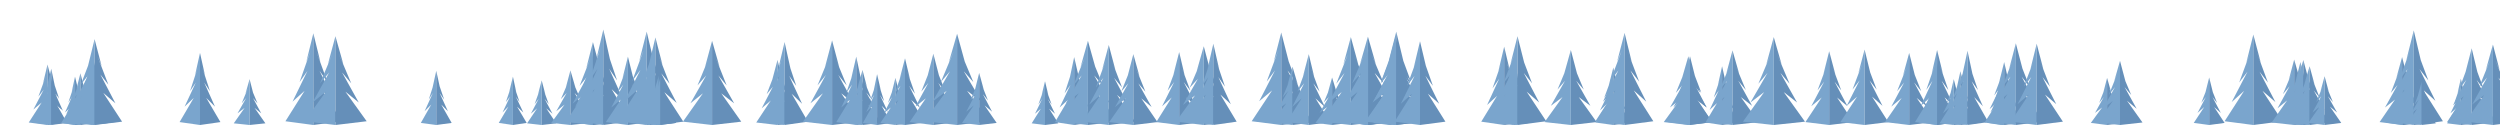
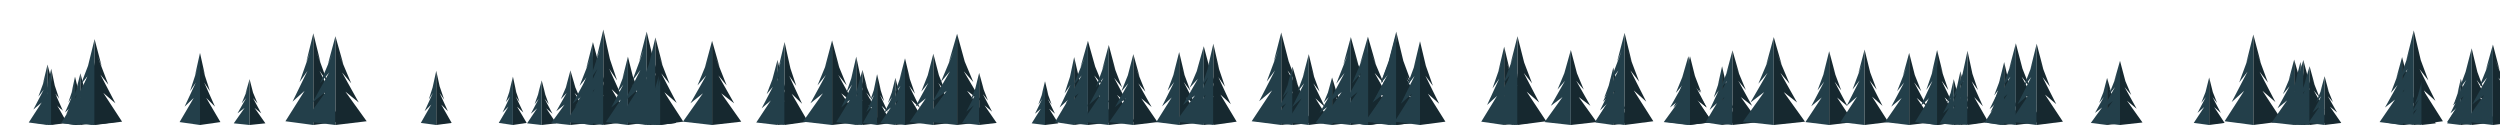
<svg xmlns="http://www.w3.org/2000/svg" viewBox="0 0 6000 300" preserveAspectRatio="none">
-   <polygon points="114,155 103,201 110,183 92,232 105,215 80,263 100,246 69,294 114,300 114,155" fill="#7aa5cd" />
-   <polygon points="114,155 126,201 119,183 137,232 124,215 148,263 128,246 159,294 114,300 114,155" fill="#658fb9" />
-   <polygon points="123,165 113,208 119,192 104,237 115,221 95,266 111,249 85,295 123,300 123,165" fill="#7aa5cd" />
-   <polygon points="123,165 132,208 127,192 142,237 131,221 151,266 135,249 161,295 123,300 123,165" fill="#658fb9" />
-   <polygon points="180,184 172,221 177,207 164,246 173,232 156,270 170,257 147,295 180,300 180,184" fill="#7aa5cd" />
-   <polygon points="180,184 189,221 184,207 197,246 187,232 205,270 191,257 213,295 180,300 180,184" fill="#658fb9" />
-   <polygon points="181,197 174,230 178,217 166,252 175,239 159,274 172,261 152,296 181,300 181,197" fill="#7aa5cd" />
-   <polygon points="181,197 188,230 184,217 195,252 187,239 203,274 190,261 210,296 181,300 181,197" fill="#658fb9" />
-   <polygon points="193,176 183,215 189,201 173,242 185,227 163,268 181,254 153,295 193,300 193,176" fill="#7aa5cd" />
-   <polygon points="193,176 203,215 197,201 213,242 201,227 223,268 206,254 233,295 193,300 193,176" fill="#658fb9" />
-   <polygon points="222,136 208,188 216,168 194,223 210,203 180,258 205,239 166,293 222,300 222,136" fill="#7aa5cd" />
-   <polygon points="222,136 236,188 228,168 250,223 234,203 264,258 240,239 278,293 222,300 222,136" fill="#658fb9" />
-   <polygon points="227,94 211,159 220,135 194,203 213,179 177,248 206,223 161,292 227,300 227,94" fill="#7aa5cd" />
-   <polygon points="227,94 244,159 234,135 260,203 241,179 277,248 248,223 293,292 227,300 227,94" fill="#658fb9" />
-   <polygon points="480,127 468,181 475,161 456,219 470,198 443,256 465,235 431,293 480,300 480,127" fill="#7aa5cd" />
-   <polygon points="480,127 492,181 485,161 504,219 490,198 516,256 495,235 529,293 480,300 480,127" fill="#658fb9" />
-   <polygon points="599,190 589,225 595,212 580,248 591,235 570,272 587,259 561,296 599,300 599,190" fill="#7aa5cd" />
-   <polygon points="599,190 608,225 603,212 618,248 607,235 627,272 611,259 637,296 599,300 599,190" fill="#658fb9" />
-   <polygon points="752,80 735,149 745,123 719,197 738,170 702,244 731,218 685,291 752,300 752,80" fill="#7aa5cd" />
-   <polygon points="752,80 769,149 759,123 786,197 767,170 803,244 774,218 820,291 752,300 752,80" fill="#658fb9" />
-   <polygon points="805,87 787,154 798,129 768,200 790,174 750,246 782,220 731,291 805,300 805,87" fill="#7aa5cd" />
-   <polygon points="805,87 824,154 813,129 843,200 821,174 861,246 829,220 880,291 805,300 805,87" fill="#658fb9" />
-   <polygon points="1047,170 1038,211 1043,195 1029,239 1039,223 1019,267 1035,251 1010,295 1047,300 1047,170" fill="#7aa5cd" />
-   <polygon points="1047,170 1056,211 1051,195 1066,239 1055,223 1075,267 1059,251 1084,295 1047,300 1047,170" fill="#658fb9" />
-   <polygon points="1231,184 1222,221 1227,207 1214,245 1224,232 1206,270 1220,256 1197,295 1231,300 1231,184" fill="#7aa5cd" />
-   <polygon points="1231,184 1239,221 1234,207 1247,245 1238,232 1256,270 1241,256 1264,295 1231,300 1231,184" fill="#658fb9" />
-   <polygon points="1300,193 1291,227 1296,214 1283,250 1293,237 1274,273 1289,260 1265,296 1300,300 1300,193" fill="#7aa5cd" />
-   <polygon points="1300,193 1309,227 1304,214 1317,250 1307,237 1326,273 1311,260 1335,296 1300,300 1300,193" fill="#658fb9" />
-   <polygon points="1369,169 1358,210 1365,194 1346,238 1360,223 1335,267 1355,251 1323,295 1369,300 1369,169" fill="#7aa5cd" />
-   <polygon points="1369,169 1381,210 1374,194 1393,238 1379,223 1404,267 1384,251 1416,295 1369,300 1369,169" fill="#658fb9" />
-   <polygon points="1421,130 1408,184 1415,164 1394,220 1410,200 1380,257 1404,236 1366,293 1421,300 1421,130" fill="#7aa5cd" />
-   <polygon points="1421,130 1435,184 1427,164 1449,220 1433,200 1462,257 1439,236 1476,293 1421,300 1421,130" fill="#658fb9" />
-   <polygon points="1423,101 1407,164 1417,140 1391,206 1410,183 1374,249 1403,225 1358,292 1423,300 1423,101" fill="#7aa5cd" />
-   <polygon points="1423,101 1440,164 1430,140 1456,206 1437,183 1473,249 1444,225 1489,292 1423,300 1423,101" fill="#658fb9" />
-   <polygon points="1448,71 1431,143 1441,116 1415,193 1434,165 1399,242 1427,214 1382,291 1448,300 1448,71" fill="#7aa5cd" />
-   <polygon points="1448,71 1464,143 1455,116 1481,193 1462,165 1497,242 1468,214 1513,291 1448,300 1448,71" fill="#658fb9" />
-   <polygon points="1507,136 1494,188 1502,168 1481,223 1496,203 1467,258 1490,239 1454,293 1507,300 1507,136" fill="#7aa5cd" />
-   <polygon points="1507,136 1520,188 1513,168 1534,223 1518,203 1547,258 1524,239 1560,293 1507,300 1507,136" fill="#658fb9" />
-   <polygon points="1552,76 1534,147 1545,120 1517,195 1537,168 1499,243 1530,216 1482,291 1552,300 1552,76" fill="#7aa5cd" />
-   <polygon points="1552,76 1569,147 1559,120 1587,195 1567,168 1604,243 1574,216 1622,291 1552,300 1552,76" fill="#658fb9" />
-   <polygon points="1560,154 1549,200 1555,182 1538,231 1551,214 1527,263 1546,245 1516,294 1560,300 1560,154" fill="#7aa5cd" />
-   <polygon points="1560,154 1571,200 1565,182 1582,231 1569,214 1593,263 1574,245 1604,294 1560,300 1560,154" fill="#658fb9" />
-   <polygon points="1573,90 1557,156 1566,131 1540,201 1559,176 1523,247 1552,221 1506,292 1573,300 1573,90" fill="#7aa5cd" />
-   <polygon points="1573,90 1590,156 1580,131 1607,201 1587,176 1624,247 1594,221 1640,292 1573,300 1573,90" fill="#658fb9" />
-   <polygon points="1581,182 1570,219 1576,205 1560,244 1572,230 1549,270 1567,256 1538,295 1581,300 1581,182" fill="#7aa5cd" />
-   <polygon points="1581,182 1591,219 1585,205 1602,244 1590,230 1612,270 1594,256 1623,295 1581,300 1581,182" fill="#658fb9" />
-   <polygon points="1585,185 1576,221 1581,207 1567,246 1577,232 1558,271 1574,257 1549,295 1585,300 1585,185" fill="#7aa5cd" />
-   <polygon points="1585,185 1594,221 1589,207 1603,246 1593,232 1613,271 1597,257 1622,295 1585,300 1585,185" fill="#658fb9" />
-   <polygon points="1709,98 1692,161 1702,137 1674,205 1695,181 1657,248 1687,224 1639,292 1709,300 1709,98" fill="#7aa5cd" />
-   <polygon points="1709,98 1727,161 1717,137 1744,205 1724,181 1762,248 1731,224 1779,292 1709,300 1709,98" fill="#658fb9" />
-   <polygon points="1866,144 1853,193 1860,174 1840,226 1855,208 1828,260 1850,241 1815,294 1866,300 1866,144" fill="#7aa5cd" />
-   <polygon points="1866,144 1878,193 1871,174 1891,226 1876,208 1904,260 1882,241 1917,294 1866,300 1866,144" fill="#658fb9" />
-   <polygon points="1883,101 1868,164 1877,140 1854,206 1871,182 1840,249 1865,225 1826,292 1883,300 1883,101" fill="#7aa5cd" />
-   <polygon points="1883,101 1897,164 1889,140 1911,206 1894,182 1925,249 1900,225 1939,292 1883,300 1883,101" fill="#658fb9" />
-   <polygon points="1997,97 1980,161 1990,137 1962,205 1982,180 1945,248 1975,224 1927,292 1997,300 1997,97" fill="#7aa5cd" />
-   <polygon points="1997,97 2014,161 2004,137 2032,205 2012,180 2049,248 2019,224 2066,292 1997,300 1997,97" fill="#658fb9" />
-   <polygon points="2055,136 2043,188 2050,168 2031,223 2045,203 2019,258 2040,239 2007,293 2055,300 2055,136" fill="#7aa5cd" />
-   <polygon points="2055,136 2066,188 2060,168 2078,223 2064,203 2090,258 2069,239 2102,293 2055,300 2055,136" fill="#658fb9" />
-   <polygon points="2070,168 2058,210 2065,194 2047,238 2060,222 2036,266 2055,251 2024,295 2070,300 2070,168" fill="#7aa5cd" />
-   <polygon points="2070,168 2081,210 2074,194 2092,238 2079,222 2104,266 2084,251 2115,295 2070,300 2070,168" fill="#658fb9" />
-   <polygon points="2105,178 2097,217 2102,202 2088,243 2098,228 2079,269 2094,254 2071,295 2105,300 2105,178" fill="#7aa5cd" />
-   <polygon points="2105,178 2114,217 2109,202 2122,243 2112,228 2131,269 2116,254 2139,295 2105,300 2105,178" fill="#658fb9" />
-   <polygon points="2149,187 2140,223 2145,209 2131,247 2141,233 2122,271 2138,258 2113,295 2149,300 2149,187" fill="#7aa5cd" />
-   <polygon points="2149,187 2158,223 2153,209 2167,247 2156,233 2176,271 2160,258 2185,295 2149,300 2149,187" fill="#658fb9" />
-   <polygon points="2172,140 2159,190 2166,171 2147,225 2161,206 2135,259 2156,240 2123,294 2172,300 2172,140" fill="#7aa5cd" />
-   <polygon points="2172,140 2184,190 2177,171 2196,225 2182,206 2208,259 2187,240 2220,294 2172,300 2172,140" fill="#658fb9" />
-   <polygon points="2240,129 2226,183 2234,162 2211,220 2228,199 2197,256 2222,236 2183,293 2240,300 2240,129" fill="#7aa5cd" />
-   <polygon points="2240,129 2254,183 2246,162 2269,220 2252,199 2283,256 2258,236 2297,293 2240,300 2240,129" fill="#658fb9" />
-   <polygon points="2297,81 2277,150 2289,123 2258,197 2280,171 2238,244 2272,218 2218,291 2297,300 2297,81" fill="#7aa5cd" />
-   <polygon points="2297,81 2316,150 2305,123 2336,197 2313,171 2356,244 2321,218 2375,291 2297,300 2297,81" fill="#658fb9" />
-   <polygon points="2350,175 2340,215 2346,200 2329,241 2341,226 2319,268 2337,253 2309,295 2350,300 2350,175" fill="#7aa5cd" />
-   <polygon points="2350,175 2361,215 2355,200 2371,241 2359,226 2381,268 2363,253 2392,295 2350,300 2350,175" fill="#658fb9" />
-   <polygon points="2508,195 2500,228 2505,215 2492,251 2501,238 2484,273 2498,261 2476,296 2508,300 2508,195" fill="#7aa5cd" />
-   <polygon points="2508,195 2516,228 2511,215 2524,251 2515,238 2532,273 2518,261 2540,296 2508,300 2508,195" fill="#658fb9" />
-   <polygon points="2578,137 2567,189 2573,169 2555,224 2569,204 2543,258 2564,239 2532,293 2578,300 2578,137" fill="#7aa5cd" />
-   <polygon points="2578,137 2590,189 2583,169 2602,224 2588,204 2613,258 2593,239 2625,293 2578,300 2578,137" fill="#658fb9" />
-   <polygon points="2611,98 2593,162 2604,137 2576,205 2596,181 2558,248 2589,224 2540,292 2611,300 2611,98" fill="#7aa5cd" />
-   <polygon points="2611,98 2629,162 2619,137 2647,205 2626,181 2664,248 2633,224 2682,292 2611,300 2611,98" fill="#658fb9" />
-   <polygon points="2661,108 2645,168 2654,145 2630,210 2648,187 2614,251 2641,228 2598,292 2661,300 2661,108" fill="#7aa5cd" />
-   <polygon points="2661,108 2677,168 2668,145 2693,210 2674,187 2708,251 2681,228 2724,292 2661,300 2661,108" fill="#658fb9" />
-   <polygon points="2720,130 2706,184 2714,163 2691,220 2708,200 2676,257 2702,236 2662,293 2720,300 2720,130" fill="#7aa5cd" />
-   <polygon points="2720,130 2735,184 2726,163 2749,220 2732,200 2764,257 2739,236 2778,293 2720,300 2720,130" fill="#658fb9" />
-   <polygon points="2830,125 2816,180 2824,159 2802,218 2818,197 2789,255 2812,234 2775,293 2830,300 2830,125" fill="#7aa5cd" />
-   <polygon points="2830,125 2843,180 2835,159 2857,218 2841,197 2871,255 2847,234 2885,293 2830,300 2830,125" fill="#658fb9" />
-   <polygon points="2889,111 2872,171 2882,148 2855,211 2875,189 2839,252 2868,229 2822,292 2889,300 2889,111" fill="#7aa5cd" />
-   <polygon points="2889,111 2905,171 2896,148 2922,211 2903,189 2938,252 2910,229 2955,292 2889,300 2889,111" fill="#658fb9" />
-   <polygon points="2912,105 2898,166 2906,143 2884,208 2900,185 2870,250 2894,227 2856,292 2912,300 2912,105" fill="#7aa5cd" />
-   <polygon points="2912,105 2926,166 2918,143 2940,208 2924,185 2954,250 2929,227 2968,292 2912,300 2912,105" fill="#658fb9" />
-   <polygon points="3075,78 3057,148 3068,121 3040,196 3060,169 3022,243 3053,217 3004,291 3075,300 3075,78" fill="#7aa5cd" />
-   <polygon points="3075,78 3093,148 3083,121 3111,196 3090,169 3129,243 3098,217 3146,291 3075,300 3075,78" fill="#658fb9" />
-   <polygon points="3102,160 3090,204 3097,188 3078,234 3092,218 3065,264 3087,248 3053,294 3102,300 3102,160" fill="#7aa5cd" />
-   <polygon points="3102,160 3115,204 3108,188 3127,234 3113,218 3140,264 3118,248 3152,294 3102,300 3102,160" fill="#658fb9" />
-   <polygon points="3141,130 3127,184 3135,163 3114,220 3130,200 3101,257 3124,236 3088,293 3141,300 3141,130" fill="#7aa5cd" />
-   <polygon points="3141,130 3154,184 3146,163 3167,220 3152,200 3180,257 3157,236 3193,293 3141,300 3141,130" fill="#658fb9" />
-   <polygon points="3197,186 3187,222 3193,208 3177,246 3189,233 3167,271 3185,257 3157,295 3197,300 3197,186" fill="#7aa5cd" />
-   <polygon points="3197,186 3208,222 3202,208 3218,246 3206,233 3228,271 3210,257 3238,295 3197,300 3197,186" fill="#658fb9" />
-   <polygon points="3242,89 3224,155 3235,130 3207,201 3227,175 3189,246 3220,221 3171,292 3242,300 3242,89" fill="#7aa5cd" />
-   <polygon points="3242,89 3260,155 3250,130 3278,201 3257,175 3296,246 3265,221 3314,292 3242,300 3242,89" fill="#658fb9" />
-   <polygon points="3282,153 3271,199 3277,182 3259,231 3272,213 3248,263 3268,245 3237,294 3282,300 3282,153" fill="#7aa5cd" />
-   <polygon points="3282,153 3293,199 3287,182 3305,231 3291,213 3316,263 3296,245 3327,294 3282,300 3282,153" fill="#658fb9" />
-   <polygon points="3283,88 3264,154 3275,129 3245,200 3267,175 3227,246 3259,220 3208,292 3283,300 3283,88" fill="#7aa5cd" />
-   <polygon points="3283,88 3302,154 3291,129 3321,200 3299,175 3339,246 3307,220 3358,292 3283,300 3283,88" fill="#658fb9" />
-   <polygon points="3284,118 3270,175 3278,153 3256,214 3272,192 3243,253 3267,232 3229,293 3284,300 3284,118" fill="#7aa5cd" />
-   <polygon points="3284,118 3298,175 3290,153 3311,214 3295,192 3325,253 3301,232 3339,293 3284,300 3284,118" fill="#658fb9" />
-   <polygon points="3334,173 3324,213 3330,197 3315,240 3326,225 3305,268 3322,252 3296,295 3334,300 3334,173" fill="#7aa5cd" />
-   <polygon points="3334,173 3343,213 3338,197 3353,240 3342,225 3362,268 3346,252 3372,295 3334,300 3334,173" fill="#658fb9" />
-   <polygon points="3349,89 3331,156 3341,130 3313,201 3334,176 3294,246 3326,221 3276,292 3349,300 3349,89" fill="#7aa5cd" />
-   <polygon points="3349,89 3367,156 3357,130 3385,201 3364,176 3404,246 3372,221 3422,292 3349,300 3349,89" fill="#658fb9" />
-   <polygon points="3351,76 3333,146 3343,119 3315,195 3336,168 3297,243 3328,216 3280,291 3351,300 3351,76" fill="#7aa5cd" />
-   <polygon points="3351,76 3368,146 3358,119 3386,195 3365,168 3404,243 3373,216 3421,291 3351,300 3351,76" fill="#658fb9" />
-   <polygon points="3408,99 3393,162 3402,138 3377,206 3395,182 3362,249 3389,225 3347,292 3408,300 3408,99" fill="#7aa5cd" />
-   <polygon points="3408,99 3423,162 3415,138 3439,206 3421,182 3454,249 3427,225 3469,292 3408,300 3408,99" fill="#658fb9" />
-   <polygon points="3610,112 3596,171 3604,149 3582,212 3598,189 3569,252 3593,230 3555,292 3610,300 3610,112" fill="#7aa5cd" />
-   <polygon points="3610,112 3624,171 3616,149 3637,212 3621,189 3651,252 3627,230 3665,292 3610,300 3610,112" fill="#658fb9" />
-   <polygon points="3632,138 3621,189 3627,169 3609,224 3622,204 3598,259 3618,239 3586,294 3632,300 3632,138" fill="#7aa5cd" />
-   <polygon points="3632,138 3644,189 3637,169 3655,224 3642,204 3666,259 3647,239 3678,294 3632,300 3632,138" fill="#658fb9" />
-   <polygon points="3642,87 3625,154 3635,129 3608,200 3628,175 3591,246 3621,220 3574,291 3642,300 3642,87" fill="#7aa5cd" />
-   <polygon points="3642,87 3659,154 3650,129 3677,200 3657,175 3694,246 3664,220 3711,291 3642,300 3642,87" fill="#658fb9" />
-   <polygon points="3770,120 3754,177 3763,155 3738,215 3756,194 3722,254 3750,233 3707,293 3770,300 3770,120" fill="#7aa5cd" />
-   <polygon points="3770,120 3785,177 3776,155 3801,215 3783,194 3817,254 3789,233 3832,293 3770,300 3770,120" fill="#658fb9" />
-   <polygon points="3872,162 3861,205 3867,189 3850,235 3863,218 3840,265 3858,248 3829,294 3872,300 3872,162" fill="#7aa5cd" />
-   <polygon points="3872,162 3882,205 3876,189 3893,235 3880,218 3903,265 3885,248 3914,294 3872,300 3872,162" fill="#658fb9" />
-   <polygon points="3899,79 3881,148 3892,122 3864,196 3884,169 3847,244 3877,217 3829,291 3899,300 3899,79" fill="#7aa5cd" />
-   <polygon points="3899,79 3916,148 3906,122 3934,196 3913,169 3951,244 3921,217 3968,291 3899,300 3899,79" fill="#658fb9" />
-   <polygon points="4052,135 4037,187 4045,167 4022,223 4039,203 4008,258 4033,238 3993,293 4052,300 4052,135" fill="#7aa5cd" />
-   <polygon points="4052,135 4066,187 4058,167 4081,223 4064,203 4096,258 4070,238 4110,293 4052,300 4052,135" fill="#658fb9" />
-   <polygon points="4056,135 4043,187 4051,167 4030,222 4045,202 4016,258 4039,238 4003,293 4056,300 4056,135" fill="#7aa5cd" />
-   <polygon points="4056,135 4069,187 4062,167 4083,222 4067,202 4096,258 4073,238 4109,293 4056,300 4056,135" fill="#658fb9" />
-   <polygon points="4133,159 4123,204 4129,187 4113,234 4125,217 4103,264 4121,247 4093,294 4133,300 4133,159" fill="#7aa5cd" />
-   <polygon points="4133,159 4143,204 4137,187 4153,234 4141,217 4163,264 4146,247 4173,294 4133,300 4133,159" fill="#658fb9" />
-   <polygon points="4158,121 4143,177 4152,156 4127,216 4145,194 4111,254 4139,233 4096,293 4158,300 4158,121" fill="#7aa5cd" />
-   <polygon points="4158,121 4174,177 4165,156 4190,216 4172,194 4205,254 4178,233 4221,293 4158,300 4158,121" fill="#658fb9" />
-   <polygon points="4257,89 4239,155 4250,130 4220,201 4242,175 4201,246 4234,221 4183,292 4257,300 4257,89" fill="#7aa5cd" />
-   <polygon points="4257,89 4276,155 4265,130 4295,201 4273,175 4313,246 4281,221 4332,292 4257,300 4257,89" fill="#658fb9" />
-   <polygon points="4390,123 4376,179 4384,158 4362,217 4378,196 4347,255 4372,234 4333,293 4390,300 4390,123" fill="#7aa5cd" />
-   <polygon points="4390,123 4405,179 4397,158 4419,217 4403,196 4434,255 4409,234 4448,293 4390,300 4390,123" fill="#658fb9" />
-   <polygon points="4475,119 4460,176 4469,154 4446,215 4463,193 4432,254 4457,232 4417,293 4475,300 4475,119" fill="#7aa5cd" />
-   <polygon points="4475,119 4489,176 4481,154 4504,215 4487,193 4518,254 4493,232 4532,293 4475,300 4475,119" fill="#658fb9" />
-   <polygon points="4582,127 4567,182 4576,161 4553,219 4570,198 4539,256 4564,235 4524,293 4582,300 4582,127" fill="#7aa5cd" />
-   <polygon points="4582,127 4596,182 4588,161 4611,219 4594,198 4625,256 4600,235 4640,293 4582,300 4582,127" fill="#658fb9" />
-   <polygon points="4649,151 4638,198 4644,180 4627,230 4640,212 4617,262 4635,244 4606,294 4649,300 4649,151" fill="#7aa5cd" />
-   <polygon points="4649,151 4659,198 4653,180 4670,230 4657,212 4680,262 4662,244 4691,294 4649,300 4649,151" fill="#658fb9" />
-   <polygon points="4649,120 4636,177 4644,155 4623,216 4638,194 4610,254 4633,233 4596,293 4649,300 4649,120" fill="#7aa5cd" />
-   <polygon points="4649,120 4663,177 4655,155 4676,216 4660,194 4689,254 4666,233 4702,293 4649,300 4649,120" fill="#658fb9" />
-   <polygon points="4689,190 4681,225 4686,211 4672,248 4682,235 4663,272 4678,259 4655,296 4689,300 4689,190" fill="#7aa5cd" />
-   <polygon points="4689,190 4698,225 4693,211 4706,248 4696,235 4715,272 4700,259 4724,296 4689,300 4689,190" fill="#658fb9" />
-   <polygon points="4705,171 4696,212 4701,196 4686,239 4697,224 4677,267 4693,252 4667,295 4705,300 4705,171" fill="#7aa5cd" />
-   <polygon points="4705,171 4715,212 4709,196 4724,239 4713,224 4734,267 4717,252 4743,295 4705,300 4705,171" fill="#658fb9" />
-   <polygon points="4722,122 4710,178 4717,157 4697,216 4712,195 4685,255 4706,233 4672,293 4722,300 4722,122" fill="#7aa5cd" />
-   <polygon points="4722,122 4734,178 4727,157 4747,216 4732,195 4759,255 4738,233 4772,293 4722,300 4722,122" fill="#658fb9" />
-   <polygon points="4803,182 4794,219 4799,205 4786,245 4796,230 4777,270 4792,256 4769,295 4803,300 4803,182" fill="#7aa5cd" />
-   <polygon points="4803,182 4811,219 4806,205 4820,245 4810,230 4828,270 4813,256 4837,295 4803,300 4803,182" fill="#658fb9" />
-   <polygon points="4810,149 4798,197 4805,179 4786,229 4800,211 4775,262 4795,244 4763,294 4810,300 4810,149" fill="#7aa5cd" />
-   <polygon points="4810,149 4821,197 4815,179 4833,229 4819,211 4845,262 4824,244 4856,294 4810,300 4810,149" fill="#658fb9" />
-   <polygon points="4838,104 4822,165 4831,142 4806,208 4825,184 4789,250 4818,226 4773,292 4838,300 4838,104" fill="#7aa5cd" />
-   <polygon points="4838,104 4854,165 4845,142 4871,208 4852,184 4887,250 4859,226 4903,292 4838,300 4838,104" fill="#658fb9" />
-   <polygon points="4888,105 4873,166 4882,143 4857,208 4875,185 4842,250 4869,227 4826,292 4888,300 4888,105" fill="#7aa5cd" />
-   <polygon points="4888,105 4904,166 4895,143 4920,208 4902,185 4935,250 4908,227 4951,292 4888,300 4888,105" fill="#658fb9" />
-   <polygon points="5057,187 5048,222 5053,209 5038,247 5049,233 5028,271 5045,258 5018,295 5057,300 5057,187" fill="#7aa5cd" />
-   <polygon points="5057,187 5067,222 5061,209 5077,247 5066,233 5087,271 5070,258 5096,295 5057,300 5057,187" fill="#658fb9" />
-   <polygon points="5088,146 5074,195 5082,176 5061,228 5076,209 5047,261 5071,242 5034,294 5088,300 5088,146" fill="#7aa5cd" />
-   <polygon points="5088,146 5101,195 5093,176 5115,228 5099,209 5128,261 5105,242 5142,294 5088,300 5088,146" fill="#658fb9" />
-   <polygon points="5302,186 5293,222 5298,209 5283,247 5294,233 5274,271 5290,257 5265,295 5302,300 5302,186" fill="#7aa5cd" />
-   <polygon points="5302,186 5311,222 5306,209 5321,247 5310,233 5330,271 5314,257 5339,295 5302,300 5302,186" fill="#658fb9" />
-   <polygon points="5408,83 5391,151 5401,125 5374,198 5394,172 5356,245 5386,218 5339,291 5408,300 5408,83" fill="#7aa5cd" />
-   <polygon points="5408,83 5426,151 5416,125 5443,198 5423,172 5461,245 5430,218 5478,291 5408,300 5408,83" fill="#658fb9" />
-   <polygon points="5506,143 5493,192 5501,174 5479,226 5495,207 5466,260 5489,241 5452,294 5506,300 5506,143" fill="#7aa5cd" />
-   <polygon points="5506,143 5520,192 5512,174 5534,226 5518,207 5547,260 5523,241 5561,294 5506,300 5506,143" fill="#658fb9" />
-   <polygon points="5521,149 5509,196 5516,178 5497,229 5511,211 5485,261 5506,243 5473,294 5521,300 5521,149" fill="#7aa5cd" />
-   <polygon points="5521,149 5533,196 5526,178 5545,229 5531,211 5558,261 5536,243 5570,294 5521,300 5521,149" fill="#658fb9" />
-   <polygon points="5528,144 5514,193 5522,174 5500,227 5516,208 5486,260 5510,241 5472,294 5528,300 5528,144" fill="#7aa5cd" />
-   <polygon points="5528,144 5541,193 5533,174 5555,227 5539,208 5569,260 5545,241 5583,294 5528,300 5528,144" fill="#658fb9" />
-   <polygon points="5543,159 5530,203 5537,186 5518,234 5532,217 5506,264 5527,247 5494,294 5543,300 5543,159" fill="#7aa5cd" />
-   <polygon points="5543,159 5555,203 5548,186 5567,234 5553,217 5579,264 5558,247 5592,294 5543,300 5543,159" fill="#658fb9" />
-   <polygon points="5579,183 5569,220 5575,206 5559,245 5571,231 5550,270 5567,256 5540,295 5579,300 5579,183" fill="#7aa5cd" />
-   <polygon points="5579,183 5589,220 5583,206 5599,245 5587,231 5609,270 5592,256 5619,295 5579,300 5579,183" fill="#658fb9" />
-   <polygon points="5765,137 5751,188 5759,168 5738,223 5754,204 5724,258 5748,239 5711,293 5765,300 5765,137" fill="#7aa5cd" />
-   <polygon points="5765,137 5778,188 5771,168 5792,223 5776,204 5806,258 5782,239 5819,293 5765,300 5765,137" fill="#658fb9" />
-   <polygon points="5767,186 5758,222 5763,209 5749,247 5760,233 5740,271 5756,257 5731,295 5767,300 5767,186" fill="#7aa5cd" />
-   <polygon points="5767,186 5776,222 5771,209 5785,247 5775,233 5794,271 5779,257 5803,295 5767,300 5767,186" fill="#658fb9" />
-   <polygon points="5793,73 5775,145 5785,118 5758,193 5778,166 5740,242 5771,215 5723,291 5793,300 5793,73" fill="#7aa5cd" />
-   <polygon points="5793,73 5810,145 5800,118 5828,193 5807,166 5845,242 5815,215 5863,291 5793,300 5793,73" fill="#658fb9" />
-   <polygon points="5812,196 5803,229 5808,216 5795,251 5805,239 5786,274 5801,261 5778,296 5812,300 5812,196" fill="#7aa5cd" />
-   <polygon points="5812,196 5821,229 5816,216 5829,251 5819,239 5838,274 5823,261 5846,296 5812,300 5812,196" fill="#658fb9" />
-   <polygon points="5906,189 5898,224 5903,211 5890,248 5899,235 5881,272 5896,259 5873,296 5906,300 5906,189" fill="#7aa5cd" />
-   <polygon points="5906,189 5914,224 5909,211 5922,248 5913,235 5931,272 5916,259 5939,296 5906,300 5906,189" fill="#658fb9" />
-   <polygon points="5932,116 5917,174 5925,152 5902,214 5919,192 5887,253 5913,231 5873,293 5932,300 5932,116" fill="#7aa5cd" />
-   <polygon points="5932,116 5946,174 5938,152 5961,214 5944,192 5976,253 5950,231 5991,293 5932,300 5932,116" fill="#658fb9" />
-   <polygon points="5983,107 5966,168 5976,145 5950,209 5969,186 5933,251 5962,228 5917,292 5983,300 5983,107" fill="#7aa5cd" />
-   <polygon points="5983,107 5999,168 5989,145 6015,209 5996,186 6032,251 6003,228 6048,292 5983,300 5983,107" fill="#658fb9" />
+   <polygon points="114,155 103,201 110,183 92,232 105,215 80,263 100,246 69,294 114,300 114,155" fill="#233f4a" />
+   <polygon points="114,155 126,201 119,183 137,232 124,215 148,263 128,246 159,294 114,300 114,155" fill="#16282f" />
+   <polygon points="123,165 113,208 119,192 104,237 115,221 95,266 111,249 85,295 123,300 123,165" fill="#233f4a" />
+   <polygon points="123,165 132,208 127,192 142,237 131,221 151,266 135,249 161,295 123,300 123,165" fill="#16282f" />
+   <polygon points="180,184 172,221 177,207 164,246 173,232 156,270 170,257 147,295 180,300 180,184" fill="#233f4a" />
+   <polygon points="180,184 189,221 184,207 197,246 187,232 205,270 191,257 213,295 180,300 180,184" fill="#16282f" />
+   <polygon points="181,197 174,230 178,217 166,252 175,239 159,274 172,261 152,296 181,300 181,197" fill="#233f4a" />
+   <polygon points="181,197 188,230 184,217 195,252 187,239 203,274 190,261 210,296 181,300 181,197" fill="#16282f" />
+   <polygon points="193,176 183,215 189,201 173,242 185,227 163,268 181,254 153,295 193,300 193,176" fill="#233f4a" />
+   <polygon points="193,176 203,215 197,201 213,242 201,227 223,268 206,254 233,295 193,300 193,176" fill="#16282f" />
+   <polygon points="222,136 208,188 216,168 194,223 210,203 180,258 205,239 166,293 222,300 222,136" fill="#233f4a" />
+   <polygon points="222,136 236,188 228,168 250,223 234,203 264,258 240,239 278,293 222,300 222,136" fill="#16282f" />
+   <polygon points="227,94 211,159 220,135 194,203 213,179 177,248 206,223 161,292 227,300 227,94" fill="#233f4a" />
+   <polygon points="227,94 244,159 234,135 260,203 241,179 277,248 248,223 293,292 227,300 227,94" fill="#16282f" />
+   <polygon points="480,127 468,181 475,161 456,219 470,198 443,256 465,235 431,293 480,300 480,127" fill="#233f4a" />
+   <polygon points="480,127 492,181 485,161 504,219 490,198 516,256 495,235 529,293 480,300 480,127" fill="#16282f" />
+   <polygon points="599,190 589,225 595,212 580,248 591,235 570,272 587,259 561,296 599,300 599,190" fill="#233f4a" />
+   <polygon points="599,190 608,225 603,212 618,248 607,235 627,272 611,259 637,296 599,300 599,190" fill="#16282f" />
+   <polygon points="752,80 735,149 745,123 719,197 738,170 702,244 731,218 685,291 752,300 752,80" fill="#233f4a" />
+   <polygon points="752,80 769,149 759,123 786,197 767,170 803,244 774,218 820,291 752,300 752,80" fill="#16282f" />
+   <polygon points="805,87 787,154 798,129 768,200 790,174 750,246 782,220 731,291 805,300 805,87" fill="#233f4a" />
+   <polygon points="805,87 824,154 813,129 843,200 821,174 861,246 829,220 880,291 805,300 805,87" fill="#16282f" />
+   <polygon points="1047,170 1038,211 1043,195 1029,239 1039,223 1019,267 1035,251 1010,295 1047,300 1047,170" fill="#233f4a" />
+   <polygon points="1047,170 1056,211 1051,195 1066,239 1055,223 1075,267 1059,251 1084,295 1047,300 1047,170" fill="#16282f" />
+   <polygon points="1231,184 1222,221 1227,207 1214,245 1224,232 1206,270 1220,256 1197,295 1231,300 1231,184" fill="#233f4a" />
+   <polygon points="1231,184 1239,221 1234,207 1247,245 1238,232 1256,270 1241,256 1264,295 1231,300 1231,184" fill="#16282f" />
+   <polygon points="1300,193 1291,227 1296,214 1283,250 1293,237 1274,273 1289,260 1265,296 1300,300 1300,193" fill="#233f4a" />
+   <polygon points="1300,193 1309,227 1304,214 1317,250 1307,237 1326,273 1311,260 1335,296 1300,300 1300,193" fill="#16282f" />
+   <polygon points="1369,169 1358,210 1365,194 1346,238 1360,223 1335,267 1355,251 1323,295 1369,300 1369,169" fill="#233f4a" />
+   <polygon points="1369,169 1381,210 1374,194 1393,238 1379,223 1404,267 1384,251 1416,295 1369,300 1369,169" fill="#16282f" />
+   <polygon points="1421,130 1408,184 1415,164 1394,220 1410,200 1380,257 1404,236 1366,293 1421,300 1421,130" fill="#233f4a" />
+   <polygon points="1421,130 1435,184 1427,164 1449,220 1433,200 1462,257 1439,236 1476,293 1421,300 1421,130" fill="#16282f" />
+   <polygon points="1423,101 1407,164 1417,140 1391,206 1410,183 1374,249 1403,225 1358,292 1423,300 1423,101" fill="#233f4a" />
+   <polygon points="1423,101 1440,164 1430,140 1456,206 1437,183 1473,249 1444,225 1489,292 1423,300 1423,101" fill="#16282f" />
+   <polygon points="1448,71 1431,143 1441,116 1415,193 1434,165 1399,242 1427,214 1382,291 1448,300 1448,71" fill="#233f4a" />
+   <polygon points="1448,71 1464,143 1455,116 1481,193 1462,165 1497,242 1468,214 1513,291 1448,300 1448,71" fill="#16282f" />
+   <polygon points="1507,136 1494,188 1502,168 1481,223 1496,203 1467,258 1490,239 1454,293 1507,300 1507,136" fill="#233f4a" />
+   <polygon points="1507,136 1520,188 1513,168 1534,223 1518,203 1547,258 1524,239 1560,293 1507,300 1507,136" fill="#16282f" />
+   <polygon points="1552,76 1534,147 1545,120 1517,195 1537,168 1499,243 1530,216 1482,291 1552,300 1552,76" fill="#233f4a" />
+   <polygon points="1552,76 1569,147 1559,120 1587,195 1567,168 1604,243 1574,216 1622,291 1552,300 1552,76" fill="#16282f" />
+   <polygon points="1560,154 1549,200 1555,182 1538,231 1551,214 1527,263 1546,245 1516,294 1560,300 1560,154" fill="#233f4a" />
+   <polygon points="1560,154 1571,200 1565,182 1582,231 1569,214 1593,263 1574,245 1604,294 1560,300 1560,154" fill="#16282f" />
+   <polygon points="1573,90 1557,156 1566,131 1540,201 1559,176 1523,247 1552,221 1506,292 1573,300 1573,90" fill="#233f4a" />
+   <polygon points="1573,90 1590,156 1580,131 1607,201 1587,176 1624,247 1594,221 1640,292 1573,300 1573,90" fill="#16282f" />
+   <polygon points="1581,182 1570,219 1576,205 1560,244 1572,230 1549,270 1567,256 1538,295 1581,300 1581,182" fill="#233f4a" />
+   <polygon points="1581,182 1591,219 1585,205 1602,244 1590,230 1612,270 1594,256 1623,295 1581,300 1581,182" fill="#16282f" />
+   <polygon points="1585,185 1576,221 1581,207 1567,246 1577,232 1558,271 1574,257 1549,295 1585,300 1585,185" fill="#233f4a" />
+   <polygon points="1585,185 1594,221 1589,207 1603,246 1593,232 1613,271 1597,257 1622,295 1585,300 1585,185" fill="#16282f" />
+   <polygon points="1709,98 1692,161 1702,137 1674,205 1695,181 1657,248 1687,224 1639,292 1709,300 1709,98" fill="#233f4a" />
+   <polygon points="1709,98 1727,161 1717,137 1744,205 1724,181 1762,248 1731,224 1779,292 1709,300 1709,98" fill="#16282f" />
+   <polygon points="1866,144 1853,193 1860,174 1840,226 1855,208 1828,260 1850,241 1815,294 1866,300 1866,144" fill="#233f4a" />
+   <polygon points="1866,144 1878,193 1871,174 1891,226 1876,208 1904,260 1882,241 1917,294 1866,300 1866,144" fill="#16282f" />
+   <polygon points="1883,101 1868,164 1877,140 1854,206 1871,182 1840,249 1865,225 1826,292 1883,300 1883,101" fill="#233f4a" />
+   <polygon points="1883,101 1897,164 1889,140 1911,206 1894,182 1925,249 1900,225 1939,292 1883,300 1883,101" fill="#16282f" />
+   <polygon points="1997,97 1980,161 1990,137 1962,205 1982,180 1945,248 1975,224 1927,292 1997,300 1997,97" fill="#233f4a" />
+   <polygon points="1997,97 2014,161 2004,137 2032,205 2012,180 2049,248 2019,224 2066,292 1997,300 1997,97" fill="#16282f" />
+   <polygon points="2055,136 2043,188 2050,168 2031,223 2045,203 2019,258 2040,239 2007,293 2055,300 2055,136" fill="#233f4a" />
+   <polygon points="2055,136 2066,188 2060,168 2078,223 2064,203 2090,258 2069,239 2102,293 2055,300 2055,136" fill="#16282f" />
+   <polygon points="2070,168 2058,210 2065,194 2047,238 2060,222 2036,266 2055,251 2024,295 2070,300 2070,168" fill="#233f4a" />
+   <polygon points="2070,168 2081,210 2074,194 2092,238 2079,222 2104,266 2084,251 2115,295 2070,300 2070,168" fill="#16282f" />
+   <polygon points="2105,178 2097,217 2102,202 2088,243 2098,228 2079,269 2094,254 2071,295 2105,300 2105,178" fill="#233f4a" />
+   <polygon points="2105,178 2114,217 2109,202 2122,243 2112,228 2131,269 2116,254 2139,295 2105,300 2105,178" fill="#16282f" />
+   <polygon points="2149,187 2140,223 2145,209 2131,247 2141,233 2122,271 2138,258 2113,295 2149,300 2149,187" fill="#233f4a" />
+   <polygon points="2149,187 2158,223 2153,209 2167,247 2156,233 2176,271 2160,258 2185,295 2149,300 2149,187" fill="#16282f" />
+   <polygon points="2172,140 2159,190 2166,171 2147,225 2161,206 2135,259 2156,240 2123,294 2172,300 2172,140" fill="#233f4a" />
+   <polygon points="2172,140 2184,190 2177,171 2196,225 2182,206 2208,259 2187,240 2220,294 2172,300 2172,140" fill="#16282f" />
+   <polygon points="2240,129 2226,183 2234,162 2211,220 2228,199 2197,256 2222,236 2183,293 2240,300 2240,129" fill="#233f4a" />
+   <polygon points="2240,129 2254,183 2246,162 2269,220 2252,199 2283,256 2258,236 2297,293 2240,300 2240,129" fill="#16282f" />
+   <polygon points="2297,81 2277,150 2289,123 2258,197 2280,171 2238,244 2272,218 2218,291 2297,300 2297,81" fill="#233f4a" />
+   <polygon points="2297,81 2316,150 2305,123 2336,197 2313,171 2356,244 2321,218 2375,291 2297,300 2297,81" fill="#16282f" />
+   <polygon points="2350,175 2340,215 2346,200 2329,241 2341,226 2319,268 2337,253 2309,295 2350,300 2350,175" fill="#233f4a" />
+   <polygon points="2350,175 2361,215 2355,200 2371,241 2359,226 2381,268 2363,253 2392,295 2350,300 2350,175" fill="#16282f" />
+   <polygon points="2508,195 2500,228 2505,215 2492,251 2501,238 2484,273 2498,261 2476,296 2508,300 2508,195" fill="#233f4a" />
+   <polygon points="2508,195 2516,228 2511,215 2524,251 2515,238 2532,273 2518,261 2540,296 2508,300 2508,195" fill="#16282f" />
+   <polygon points="2578,137 2567,189 2573,169 2555,224 2569,204 2543,258 2564,239 2532,293 2578,300 2578,137" fill="#233f4a" />
+   <polygon points="2578,137 2590,189 2583,169 2602,224 2588,204 2613,258 2593,239 2625,293 2578,300 2578,137" fill="#16282f" />
+   <polygon points="2611,98 2593,162 2604,137 2576,205 2596,181 2558,248 2589,224 2540,292 2611,300 2611,98" fill="#233f4a" />
+   <polygon points="2611,98 2629,162 2619,137 2647,205 2626,181 2664,248 2633,224 2682,292 2611,300 2611,98" fill="#16282f" />
+   <polygon points="2661,108 2645,168 2654,145 2630,210 2648,187 2614,251 2641,228 2598,292 2661,300 2661,108" fill="#233f4a" />
+   <polygon points="2661,108 2677,168 2668,145 2693,210 2674,187 2708,251 2681,228 2724,292 2661,300 2661,108" fill="#16282f" />
+   <polygon points="2720,130 2706,184 2714,163 2691,220 2708,200 2676,257 2702,236 2662,293 2720,300 2720,130" fill="#233f4a" />
+   <polygon points="2720,130 2735,184 2726,163 2749,220 2732,200 2764,257 2739,236 2778,293 2720,300 2720,130" fill="#16282f" />
+   <polygon points="2830,125 2816,180 2824,159 2802,218 2818,197 2789,255 2812,234 2775,293 2830,300 2830,125" fill="#233f4a" />
+   <polygon points="2830,125 2843,180 2835,159 2857,218 2841,197 2871,255 2847,234 2885,293 2830,300 2830,125" fill="#16282f" />
+   <polygon points="2889,111 2872,171 2882,148 2855,211 2875,189 2839,252 2868,229 2822,292 2889,300 2889,111" fill="#233f4a" />
+   <polygon points="2889,111 2905,171 2896,148 2922,211 2903,189 2938,252 2910,229 2955,292 2889,300 2889,111" fill="#16282f" />
+   <polygon points="2912,105 2898,166 2906,143 2884,208 2900,185 2870,250 2894,227 2856,292 2912,300 2912,105" fill="#233f4a" />
+   <polygon points="2912,105 2926,166 2918,143 2940,208 2924,185 2954,250 2929,227 2968,292 2912,300 2912,105" fill="#16282f" />
+   <polygon points="3075,78 3057,148 3068,121 3040,196 3060,169 3022,243 3053,217 3004,291 3075,300 3075,78" fill="#233f4a" />
+   <polygon points="3075,78 3093,148 3083,121 3111,196 3090,169 3129,243 3098,217 3146,291 3075,300 3075,78" fill="#16282f" />
+   <polygon points="3102,160 3090,204 3097,188 3078,234 3092,218 3065,264 3087,248 3053,294 3102,300 3102,160" fill="#233f4a" />
+   <polygon points="3102,160 3115,204 3108,188 3127,234 3113,218 3140,264 3118,248 3152,294 3102,300 3102,160" fill="#16282f" />
+   <polygon points="3141,130 3127,184 3135,163 3114,220 3130,200 3101,257 3124,236 3088,293 3141,300 3141,130" fill="#233f4a" />
+   <polygon points="3141,130 3154,184 3146,163 3167,220 3152,200 3180,257 3157,236 3193,293 3141,300 3141,130" fill="#16282f" />
+   <polygon points="3197,186 3187,222 3193,208 3177,246 3189,233 3167,271 3185,257 3157,295 3197,300 3197,186" fill="#233f4a" />
+   <polygon points="3197,186 3208,222 3202,208 3218,246 3206,233 3228,271 3210,257 3238,295 3197,300 3197,186" fill="#16282f" />
+   <polygon points="3242,89 3224,155 3235,130 3207,201 3227,175 3189,246 3220,221 3171,292 3242,300 3242,89" fill="#233f4a" />
+   <polygon points="3242,89 3260,155 3250,130 3278,201 3257,175 3296,246 3265,221 3314,292 3242,300 3242,89" fill="#16282f" />
+   <polygon points="3282,153 3271,199 3277,182 3259,231 3272,213 3248,263 3268,245 3237,294 3282,300 3282,153" fill="#233f4a" />
+   <polygon points="3282,153 3293,199 3287,182 3305,231 3291,213 3316,263 3296,245 3327,294 3282,300 3282,153" fill="#16282f" />
+   <polygon points="3283,88 3264,154 3275,129 3245,200 3267,175 3227,246 3259,220 3208,292 3283,300 3283,88" fill="#233f4a" />
+   <polygon points="3283,88 3302,154 3291,129 3321,200 3299,175 3339,246 3307,220 3358,292 3283,300 3283,88" fill="#16282f" />
+   <polygon points="3284,118 3270,175 3278,153 3256,214 3272,192 3243,253 3267,232 3229,293 3284,300 3284,118" fill="#233f4a" />
+   <polygon points="3284,118 3298,175 3290,153 3311,214 3295,192 3325,253 3301,232 3339,293 3284,300 3284,118" fill="#16282f" />
+   <polygon points="3334,173 3324,213 3330,197 3315,240 3326,225 3305,268 3322,252 3296,295 3334,300 3334,173" fill="#233f4a" />
+   <polygon points="3334,173 3343,213 3338,197 3353,240 3342,225 3362,268 3346,252 3372,295 3334,300 3334,173" fill="#16282f" />
+   <polygon points="3349,89 3331,156 3341,130 3313,201 3334,176 3294,246 3326,221 3276,292 3349,300 3349,89" fill="#233f4a" />
+   <polygon points="3349,89 3367,156 3357,130 3385,201 3364,176 3404,246 3372,221 3422,292 3349,300 3349,89" fill="#16282f" />
+   <polygon points="3351,76 3333,146 3343,119 3315,195 3336,168 3297,243 3328,216 3280,291 3351,300 3351,76" fill="#233f4a" />
+   <polygon points="3351,76 3368,146 3358,119 3386,195 3365,168 3404,243 3373,216 3421,291 3351,300 3351,76" fill="#16282f" />
+   <polygon points="3408,99 3393,162 3402,138 3377,206 3395,182 3362,249 3389,225 3347,292 3408,300 3408,99" fill="#233f4a" />
+   <polygon points="3408,99 3423,162 3415,138 3439,206 3421,182 3454,249 3427,225 3469,292 3408,300 3408,99" fill="#16282f" />
+   <polygon points="3610,112 3596,171 3604,149 3582,212 3598,189 3569,252 3593,230 3555,292 3610,300 3610,112" fill="#233f4a" />
+   <polygon points="3610,112 3624,171 3616,149 3637,212 3621,189 3651,252 3627,230 3665,292 3610,300 3610,112" fill="#16282f" />
+   <polygon points="3632,138 3621,189 3627,169 3609,224 3622,204 3598,259 3618,239 3586,294 3632,300 3632,138" fill="#233f4a" />
+   <polygon points="3632,138 3644,189 3637,169 3655,224 3642,204 3666,259 3647,239 3678,294 3632,300 3632,138" fill="#16282f" />
+   <polygon points="3642,87 3625,154 3635,129 3608,200 3628,175 3591,246 3621,220 3574,291 3642,300 3642,87" fill="#233f4a" />
+   <polygon points="3642,87 3659,154 3650,129 3677,200 3657,175 3694,246 3664,220 3711,291 3642,300 3642,87" fill="#16282f" />
+   <polygon points="3770,120 3754,177 3763,155 3738,215 3756,194 3722,254 3750,233 3707,293 3770,300 3770,120" fill="#233f4a" />
+   <polygon points="3770,120 3785,177 3776,155 3801,215 3783,194 3817,254 3789,233 3832,293 3770,300 3770,120" fill="#16282f" />
+   <polygon points="3872,162 3861,205 3867,189 3850,235 3863,218 3840,265 3858,248 3829,294 3872,300 3872,162" fill="#233f4a" />
+   <polygon points="3872,162 3882,205 3876,189 3893,235 3880,218 3903,265 3885,248 3914,294 3872,300 3872,162" fill="#16282f" />
+   <polygon points="3899,79 3881,148 3892,122 3864,196 3884,169 3847,244 3877,217 3829,291 3899,300 3899,79" fill="#233f4a" />
+   <polygon points="3899,79 3916,148 3906,122 3934,196 3913,169 3951,244 3921,217 3968,291 3899,300 3899,79" fill="#16282f" />
+   <polygon points="4052,135 4037,187 4045,167 4022,223 4039,203 4008,258 4033,238 3993,293 4052,300 4052,135" fill="#233f4a" />
+   <polygon points="4052,135 4066,187 4058,167 4081,223 4064,203 4096,258 4070,238 4110,293 4052,300 4052,135" fill="#16282f" />
+   <polygon points="4056,135 4043,187 4051,167 4030,222 4045,202 4016,258 4039,238 4003,293 4056,300 4056,135" fill="#233f4a" />
+   <polygon points="4056,135 4069,187 4062,167 4083,222 4067,202 4096,258 4073,238 4109,293 4056,300 4056,135" fill="#16282f" />
+   <polygon points="4133,159 4123,204 4129,187 4113,234 4125,217 4103,264 4121,247 4093,294 4133,300 4133,159" fill="#233f4a" />
+   <polygon points="4133,159 4143,204 4137,187 4153,234 4141,217 4163,264 4146,247 4173,294 4133,300 4133,159" fill="#16282f" />
+   <polygon points="4158,121 4143,177 4152,156 4127,216 4145,194 4111,254 4139,233 4096,293 4158,300 4158,121" fill="#233f4a" />
+   <polygon points="4158,121 4174,177 4165,156 4190,216 4172,194 4205,254 4178,233 4221,293 4158,300 4158,121" fill="#16282f" />
+   <polygon points="4257,89 4239,155 4250,130 4220,201 4242,175 4201,246 4234,221 4183,292 4257,300 4257,89" fill="#233f4a" />
+   <polygon points="4257,89 4276,155 4265,130 4295,201 4273,175 4313,246 4281,221 4332,292 4257,300 4257,89" fill="#16282f" />
+   <polygon points="4390,123 4376,179 4384,158 4362,217 4378,196 4347,255 4372,234 4333,293 4390,300 4390,123" fill="#233f4a" />
+   <polygon points="4390,123 4405,179 4397,158 4419,217 4403,196 4434,255 4409,234 4448,293 4390,300 4390,123" fill="#16282f" />
+   <polygon points="4475,119 4460,176 4469,154 4446,215 4463,193 4432,254 4457,232 4417,293 4475,300 4475,119" fill="#233f4a" />
+   <polygon points="4475,119 4489,176 4481,154 4504,215 4487,193 4518,254 4493,232 4532,293 4475,300 4475,119" fill="#16282f" />
+   <polygon points="4582,127 4567,182 4576,161 4553,219 4570,198 4539,256 4564,235 4524,293 4582,300 4582,127" fill="#233f4a" />
+   <polygon points="4582,127 4596,182 4588,161 4611,219 4594,198 4625,256 4600,235 4640,293 4582,300 4582,127" fill="#16282f" />
+   <polygon points="4649,151 4638,198 4644,180 4627,230 4640,212 4617,262 4635,244 4606,294 4649,300 4649,151" fill="#233f4a" />
+   <polygon points="4649,151 4659,198 4653,180 4670,230 4657,212 4680,262 4662,244 4691,294 4649,300 4649,151" fill="#16282f" />
+   <polygon points="4649,120 4636,177 4644,155 4623,216 4638,194 4610,254 4633,233 4596,293 4649,300 4649,120" fill="#233f4a" />
+   <polygon points="4649,120 4663,177 4655,155 4676,216 4660,194 4689,254 4666,233 4702,293 4649,300 4649,120" fill="#16282f" />
+   <polygon points="4689,190 4681,225 4686,211 4672,248 4682,235 4663,272 4678,259 4655,296 4689,300 4689,190" fill="#233f4a" />
+   <polygon points="4689,190 4698,225 4693,211 4706,248 4696,235 4715,272 4700,259 4724,296 4689,300 4689,190" fill="#16282f" />
+   <polygon points="4705,171 4696,212 4701,196 4686,239 4697,224 4677,267 4693,252 4667,295 4705,300 4705,171" fill="#233f4a" />
+   <polygon points="4705,171 4715,212 4709,196 4724,239 4713,224 4734,267 4717,252 4743,295 4705,300 4705,171" fill="#16282f" />
+   <polygon points="4722,122 4710,178 4717,157 4697,216 4712,195 4685,255 4706,233 4672,293 4722,300 4722,122" fill="#233f4a" />
+   <polygon points="4722,122 4734,178 4727,157 4747,216 4732,195 4759,255 4738,233 4772,293 4722,300 4722,122" fill="#16282f" />
+   <polygon points="4803,182 4794,219 4799,205 4786,245 4796,230 4777,270 4792,256 4769,295 4803,300 4803,182" fill="#233f4a" />
+   <polygon points="4803,182 4811,219 4806,205 4820,245 4810,230 4828,270 4813,256 4837,295 4803,300 4803,182" fill="#16282f" />
+   <polygon points="4810,149 4798,197 4805,179 4786,229 4800,211 4775,262 4795,244 4763,294 4810,300 4810,149" fill="#233f4a" />
+   <polygon points="4810,149 4821,197 4815,179 4833,229 4819,211 4845,262 4824,244 4856,294 4810,300 4810,149" fill="#16282f" />
+   <polygon points="4838,104 4822,165 4831,142 4806,208 4825,184 4789,250 4818,226 4773,292 4838,300 4838,104" fill="#233f4a" />
+   <polygon points="4838,104 4854,165 4845,142 4871,208 4852,184 4887,250 4859,226 4903,292 4838,300 4838,104" fill="#16282f" />
+   <polygon points="4888,105 4873,166 4882,143 4857,208 4875,185 4842,250 4869,227 4826,292 4888,300 4888,105" fill="#233f4a" />
+   <polygon points="4888,105 4904,166 4895,143 4920,208 4902,185 4935,250 4908,227 4951,292 4888,300 4888,105" fill="#16282f" />
+   <polygon points="5057,187 5048,222 5053,209 5038,247 5049,233 5028,271 5045,258 5018,295 5057,300 5057,187" fill="#233f4a" />
+   <polygon points="5057,187 5067,222 5061,209 5077,247 5066,233 5087,271 5070,258 5096,295 5057,300 5057,187" fill="#16282f" />
+   <polygon points="5088,146 5074,195 5082,176 5061,228 5076,209 5047,261 5071,242 5034,294 5088,300 5088,146" fill="#233f4a" />
+   <polygon points="5088,146 5101,195 5093,176 5115,228 5099,209 5128,261 5105,242 5142,294 5088,300 5088,146" fill="#16282f" />
+   <polygon points="5302,186 5293,222 5298,209 5283,247 5294,233 5274,271 5290,257 5265,295 5302,300 5302,186" fill="#233f4a" />
+   <polygon points="5302,186 5311,222 5306,209 5321,247 5310,233 5330,271 5314,257 5339,295 5302,300 5302,186" fill="#16282f" />
+   <polygon points="5408,83 5391,151 5401,125 5374,198 5394,172 5356,245 5386,218 5339,291 5408,300 5408,83" fill="#233f4a" />
+   <polygon points="5408,83 5426,151 5416,125 5443,198 5423,172 5461,245 5430,218 5478,291 5408,300 5408,83" fill="#16282f" />
+   <polygon points="5506,143 5493,192 5501,174 5479,226 5495,207 5466,260 5489,241 5452,294 5506,300 5506,143" fill="#233f4a" />
+   <polygon points="5506,143 5520,192 5512,174 5534,226 5518,207 5547,260 5523,241 5561,294 5506,300 5506,143" fill="#16282f" />
+   <polygon points="5521,149 5509,196 5516,178 5497,229 5511,211 5485,261 5506,243 5473,294 5521,300 5521,149" fill="#233f4a" />
+   <polygon points="5521,149 5533,196 5526,178 5545,229 5531,211 5558,261 5536,243 5570,294 5521,300 5521,149" fill="#16282f" />
+   <polygon points="5528,144 5514,193 5522,174 5500,227 5516,208 5486,260 5510,241 5472,294 5528,300 5528,144" fill="#233f4a" />
+   <polygon points="5528,144 5541,193 5533,174 5555,227 5539,208 5569,260 5545,241 5583,294 5528,300 5528,144" fill="#16282f" />
+   <polygon points="5543,159 5530,203 5537,186 5518,234 5532,217 5506,264 5527,247 5494,294 5543,300 5543,159" fill="#233f4a" />
+   <polygon points="5543,159 5555,203 5548,186 5567,234 5553,217 5579,264 5558,247 5592,294 5543,300 5543,159" fill="#16282f" />
+   <polygon points="5579,183 5569,220 5575,206 5559,245 5571,231 5550,270 5567,256 5540,295 5579,300 5579,183" fill="#233f4a" />
+   <polygon points="5579,183 5589,220 5583,206 5599,245 5587,231 5609,270 5592,256 5619,295 5579,300 5579,183" fill="#16282f" />
+   <polygon points="5765,137 5751,188 5759,168 5738,223 5754,204 5724,258 5748,239 5711,293 5765,300 5765,137" fill="#233f4a" />
+   <polygon points="5765,137 5778,188 5771,168 5792,223 5776,204 5806,258 5782,239 5819,293 5765,300 5765,137" fill="#16282f" />
+   <polygon points="5767,186 5758,222 5763,209 5749,247 5760,233 5740,271 5756,257 5731,295 5767,300 5767,186" fill="#233f4a" />
+   <polygon points="5767,186 5776,222 5771,209 5785,247 5775,233 5794,271 5779,257 5803,295 5767,300 5767,186" fill="#16282f" />
+   <polygon points="5793,73 5775,145 5785,118 5758,193 5778,166 5740,242 5771,215 5723,291 5793,300 5793,73" fill="#233f4a" />
+   <polygon points="5793,73 5810,145 5800,118 5828,193 5807,166 5845,242 5815,215 5863,291 5793,300 5793,73" fill="#16282f" />
+   <polygon points="5812,196 5803,229 5808,216 5795,251 5805,239 5786,274 5801,261 5778,296 5812,300 5812,196" fill="#233f4a" />
+   <polygon points="5812,196 5821,229 5816,216 5829,251 5819,239 5838,274 5823,261 5846,296 5812,300 5812,196" fill="#16282f" />
+   <polygon points="5906,189 5898,224 5903,211 5890,248 5899,235 5881,272 5896,259 5873,296 5906,300 5906,189" fill="#233f4a" />
+   <polygon points="5906,189 5914,224 5909,211 5922,248 5913,235 5931,272 5916,259 5939,296 5906,300 5906,189" fill="#16282f" />
+   <polygon points="5932,116 5917,174 5925,152 5902,214 5919,192 5887,253 5913,231 5873,293 5932,300 5932,116" fill="#233f4a" />
+   <polygon points="5932,116 5946,174 5938,152 5961,214 5944,192 5976,253 5950,231 5991,293 5932,300 5932,116" fill="#16282f" />
+   <polygon points="5983,107 5966,168 5976,145 5950,209 5969,186 5933,251 5962,228 5917,292 5983,300 5983,107" fill="#233f4a" />
+   <polygon points="5983,107 5999,168 5989,145 6015,209 5996,186 6032,251 6003,228 6048,292 5983,300 5983,107" fill="#16282f" />
</svg>
